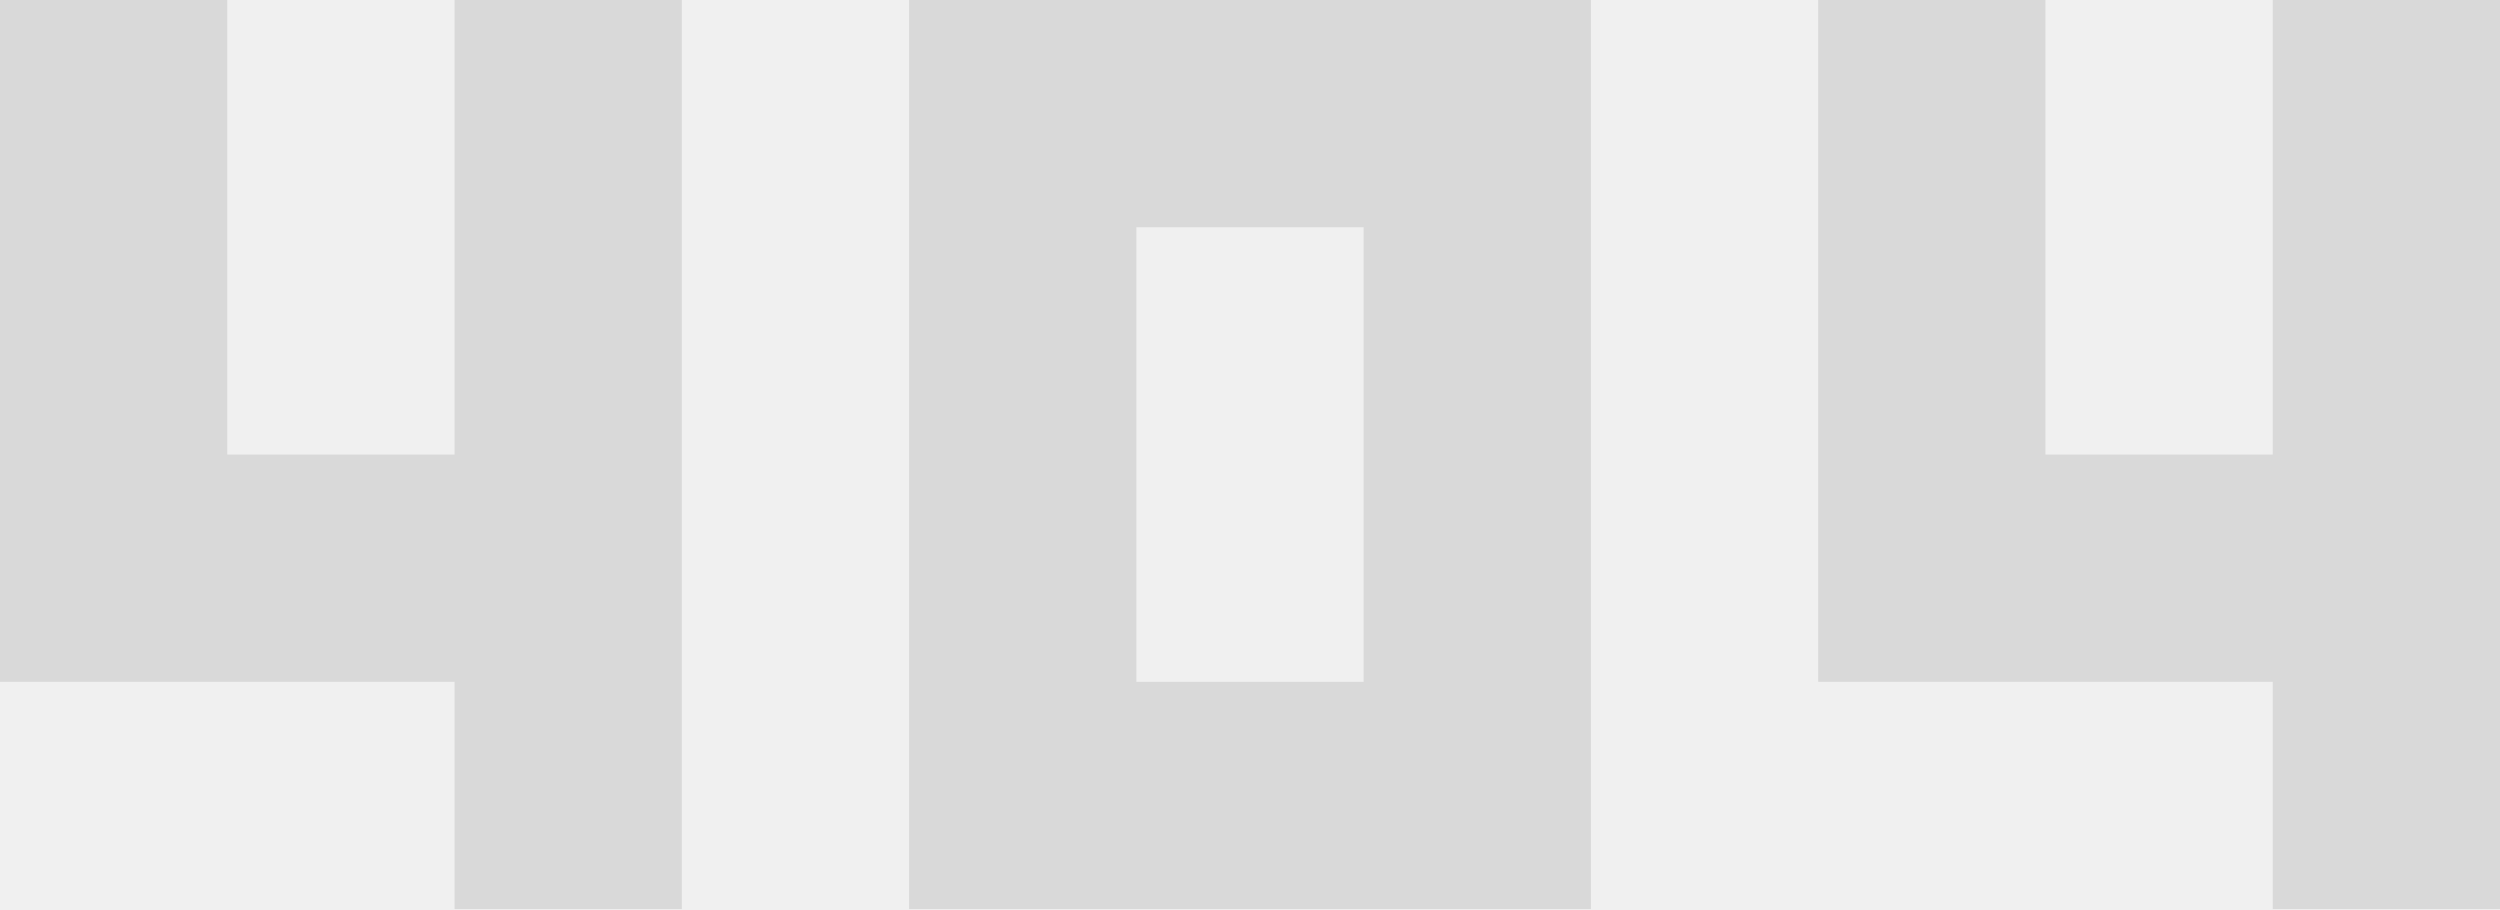
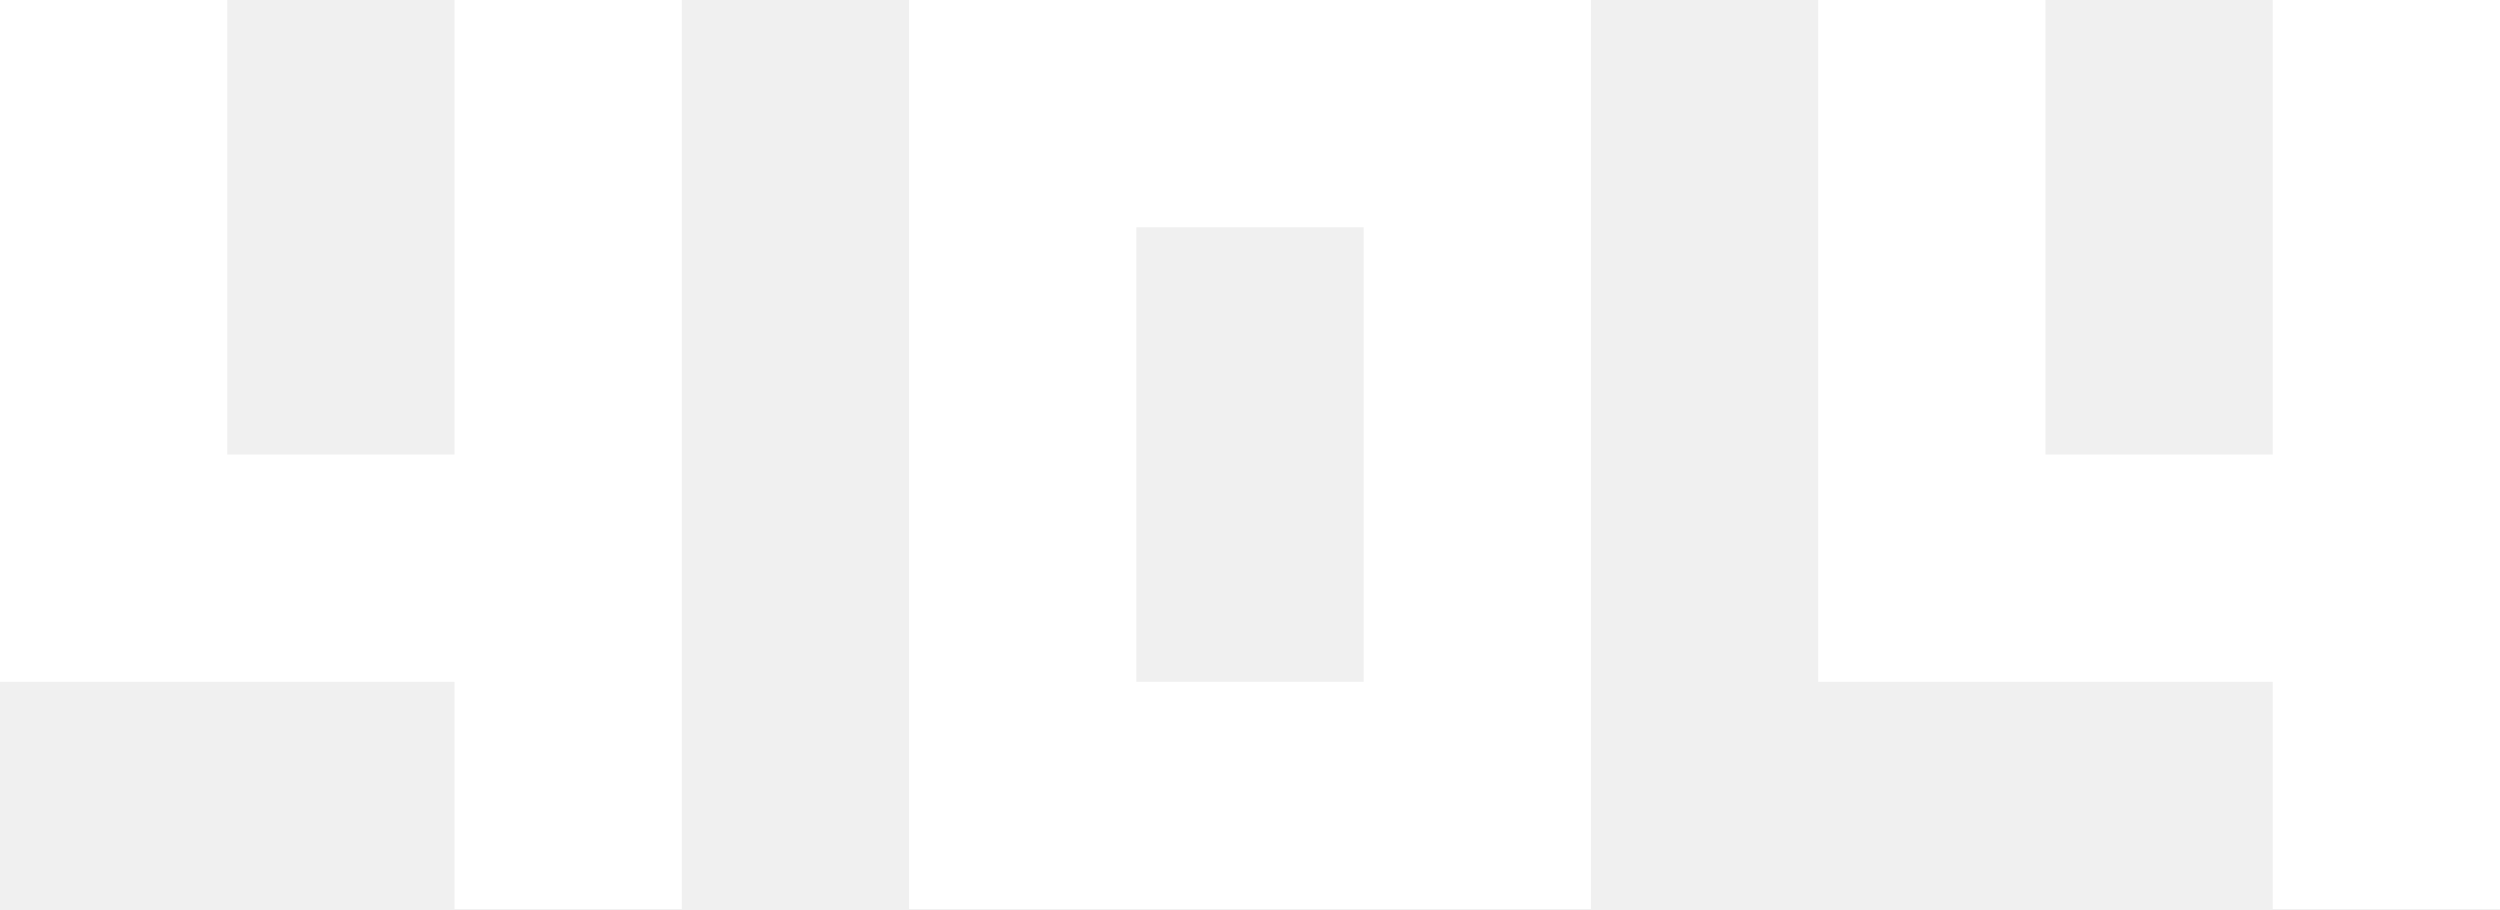
<svg xmlns="http://www.w3.org/2000/svg" width="495" height="180" viewBox="0 0 495 180" fill="none">
-   <path d="M45 90H90V0H135V180H90V135H0V0H45V90Z" fill="#D9D9D9" />
-   <path fill-rule="evenodd" clip-rule="evenodd" d="M315 180H180V0H315V180ZM225 135H270V45H225V135Z" fill="#D9D9D9" />
-   <path d="M495 180H450V135H360V0H405V90H450V0H495V180Z" fill="#D9D9D9" />
+   <path d="M45 90H90V0H135V180H90V135H0V0H45V90Z" fill="#ffffff" />
+   <path fill-rule="evenodd" clip-rule="evenodd" d="M315 180H180V0H315V180ZM225 135H270V45H225V135Z" fill="#ffffff" />
+   <path d="M495 180H450V135H360V0H405V90H450V0H495V180Z" fill="#ffffff" />
</svg>
